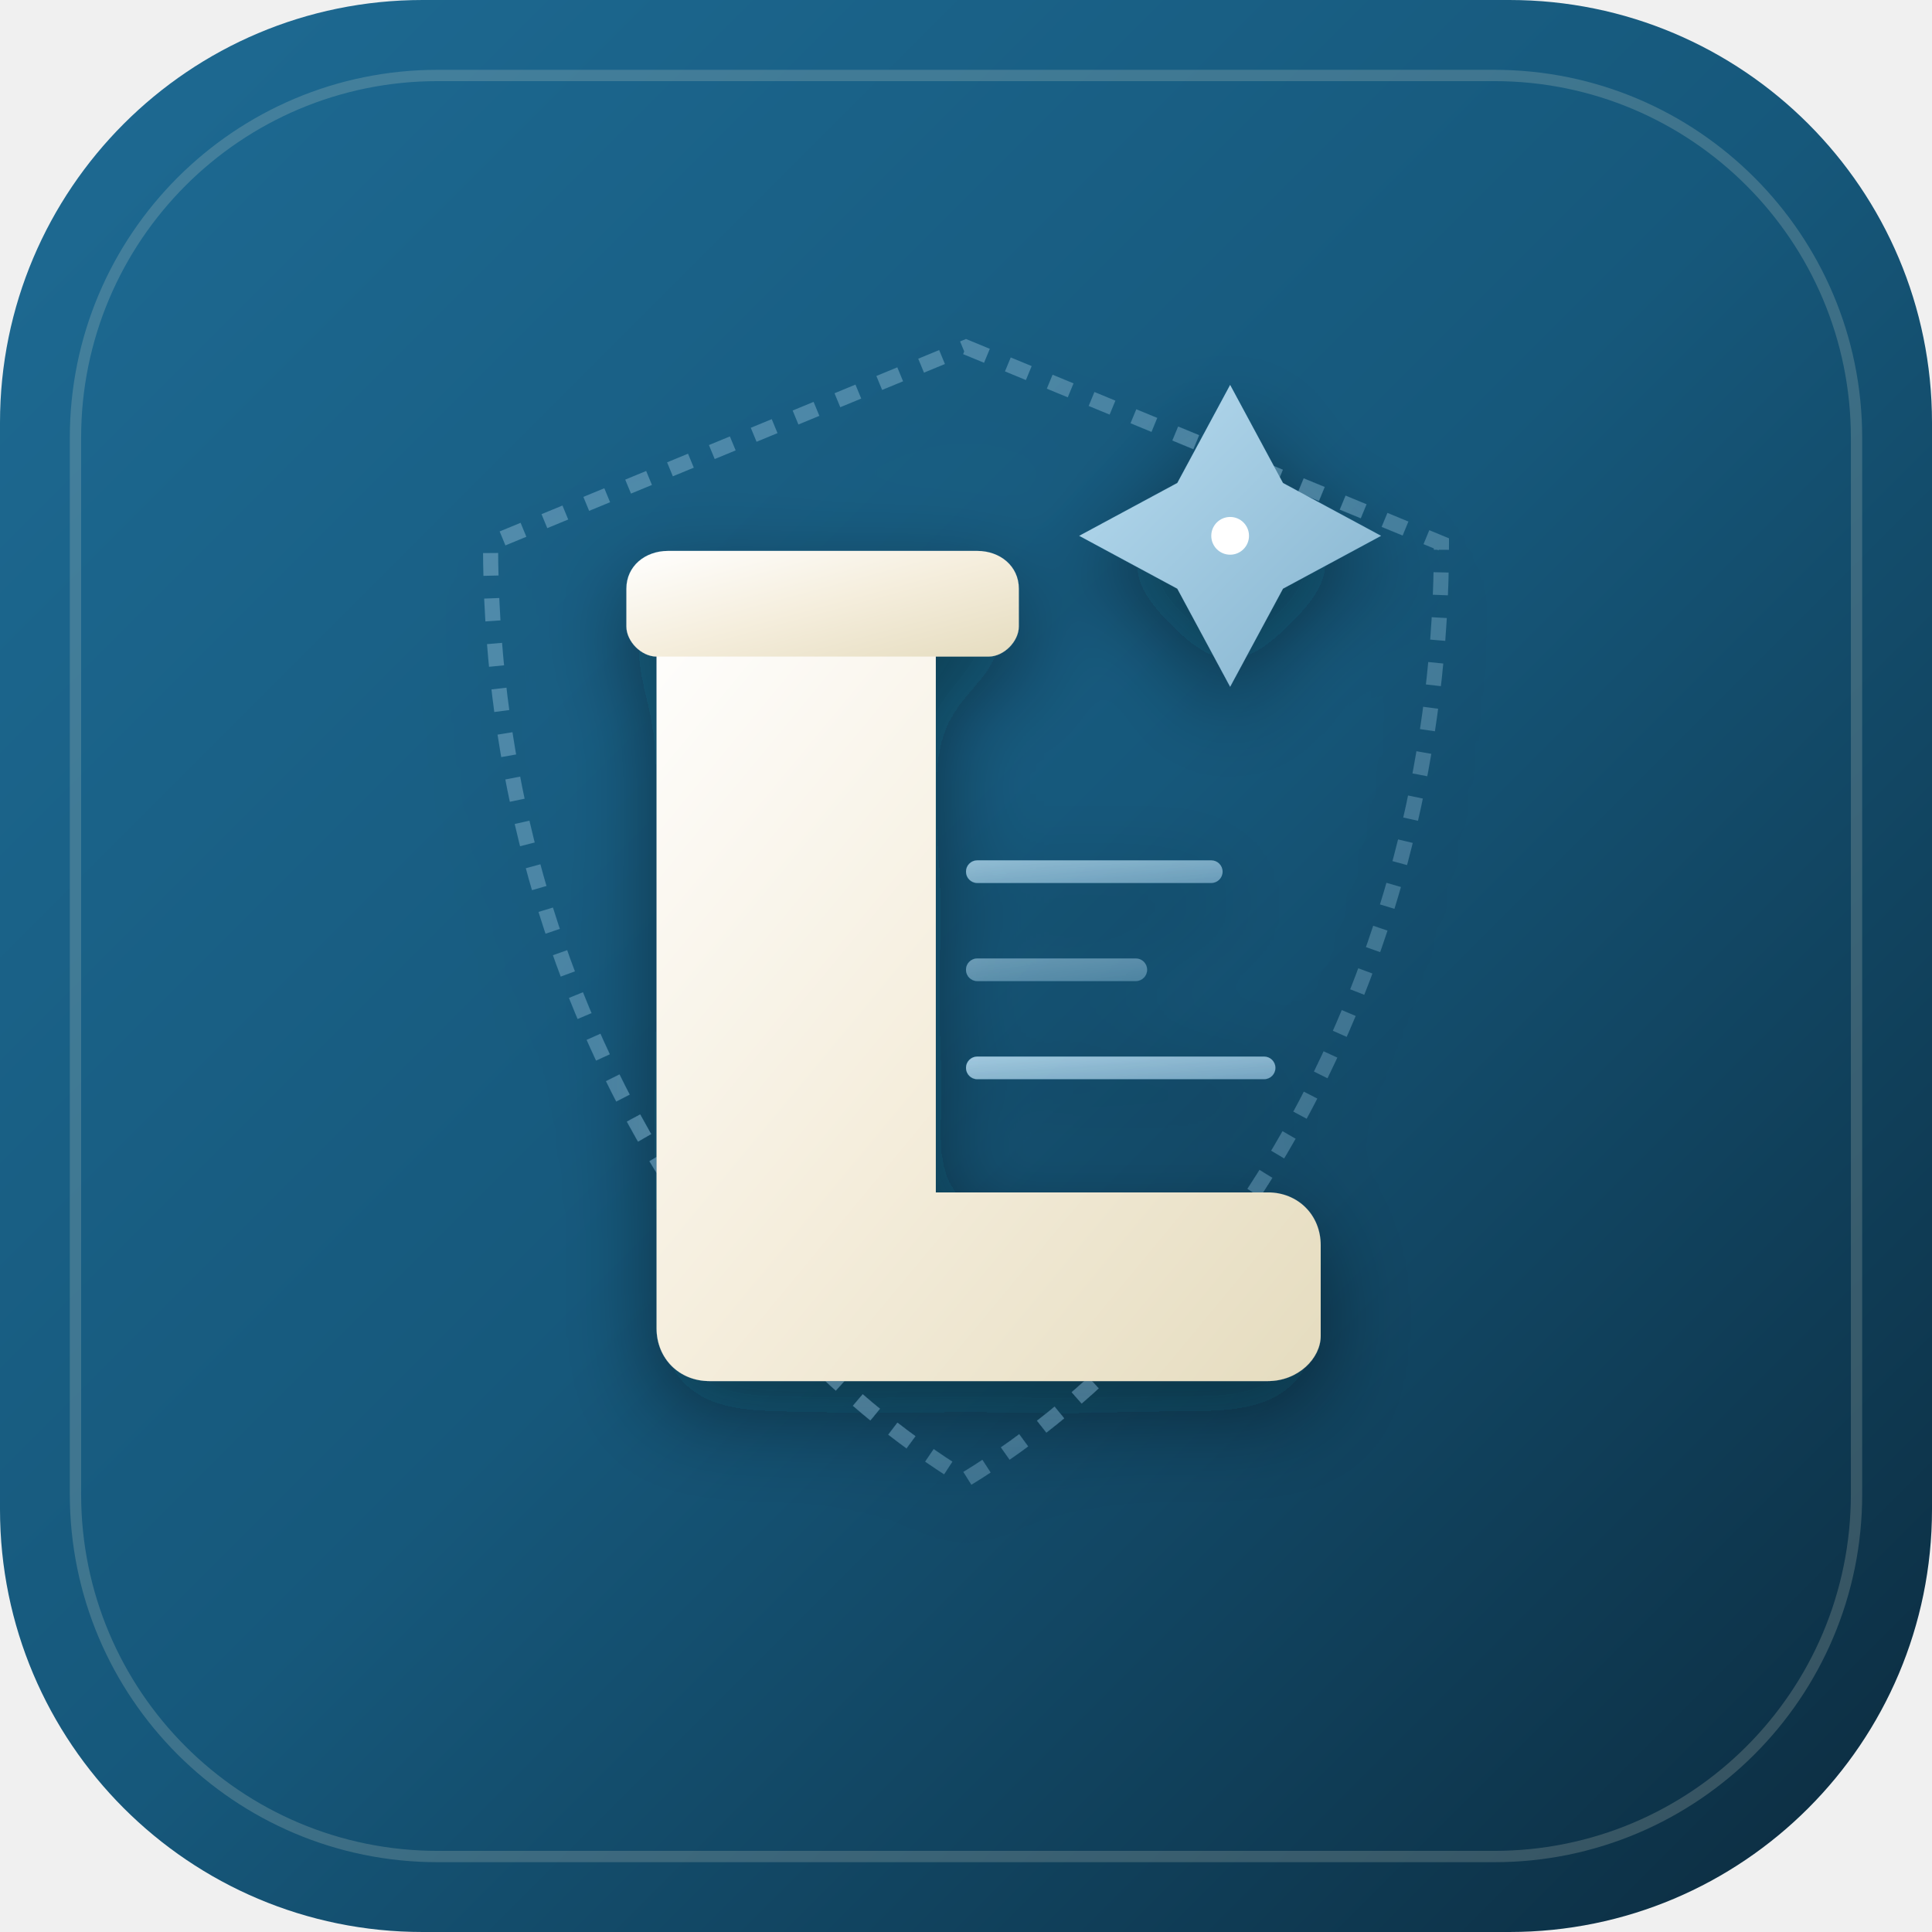
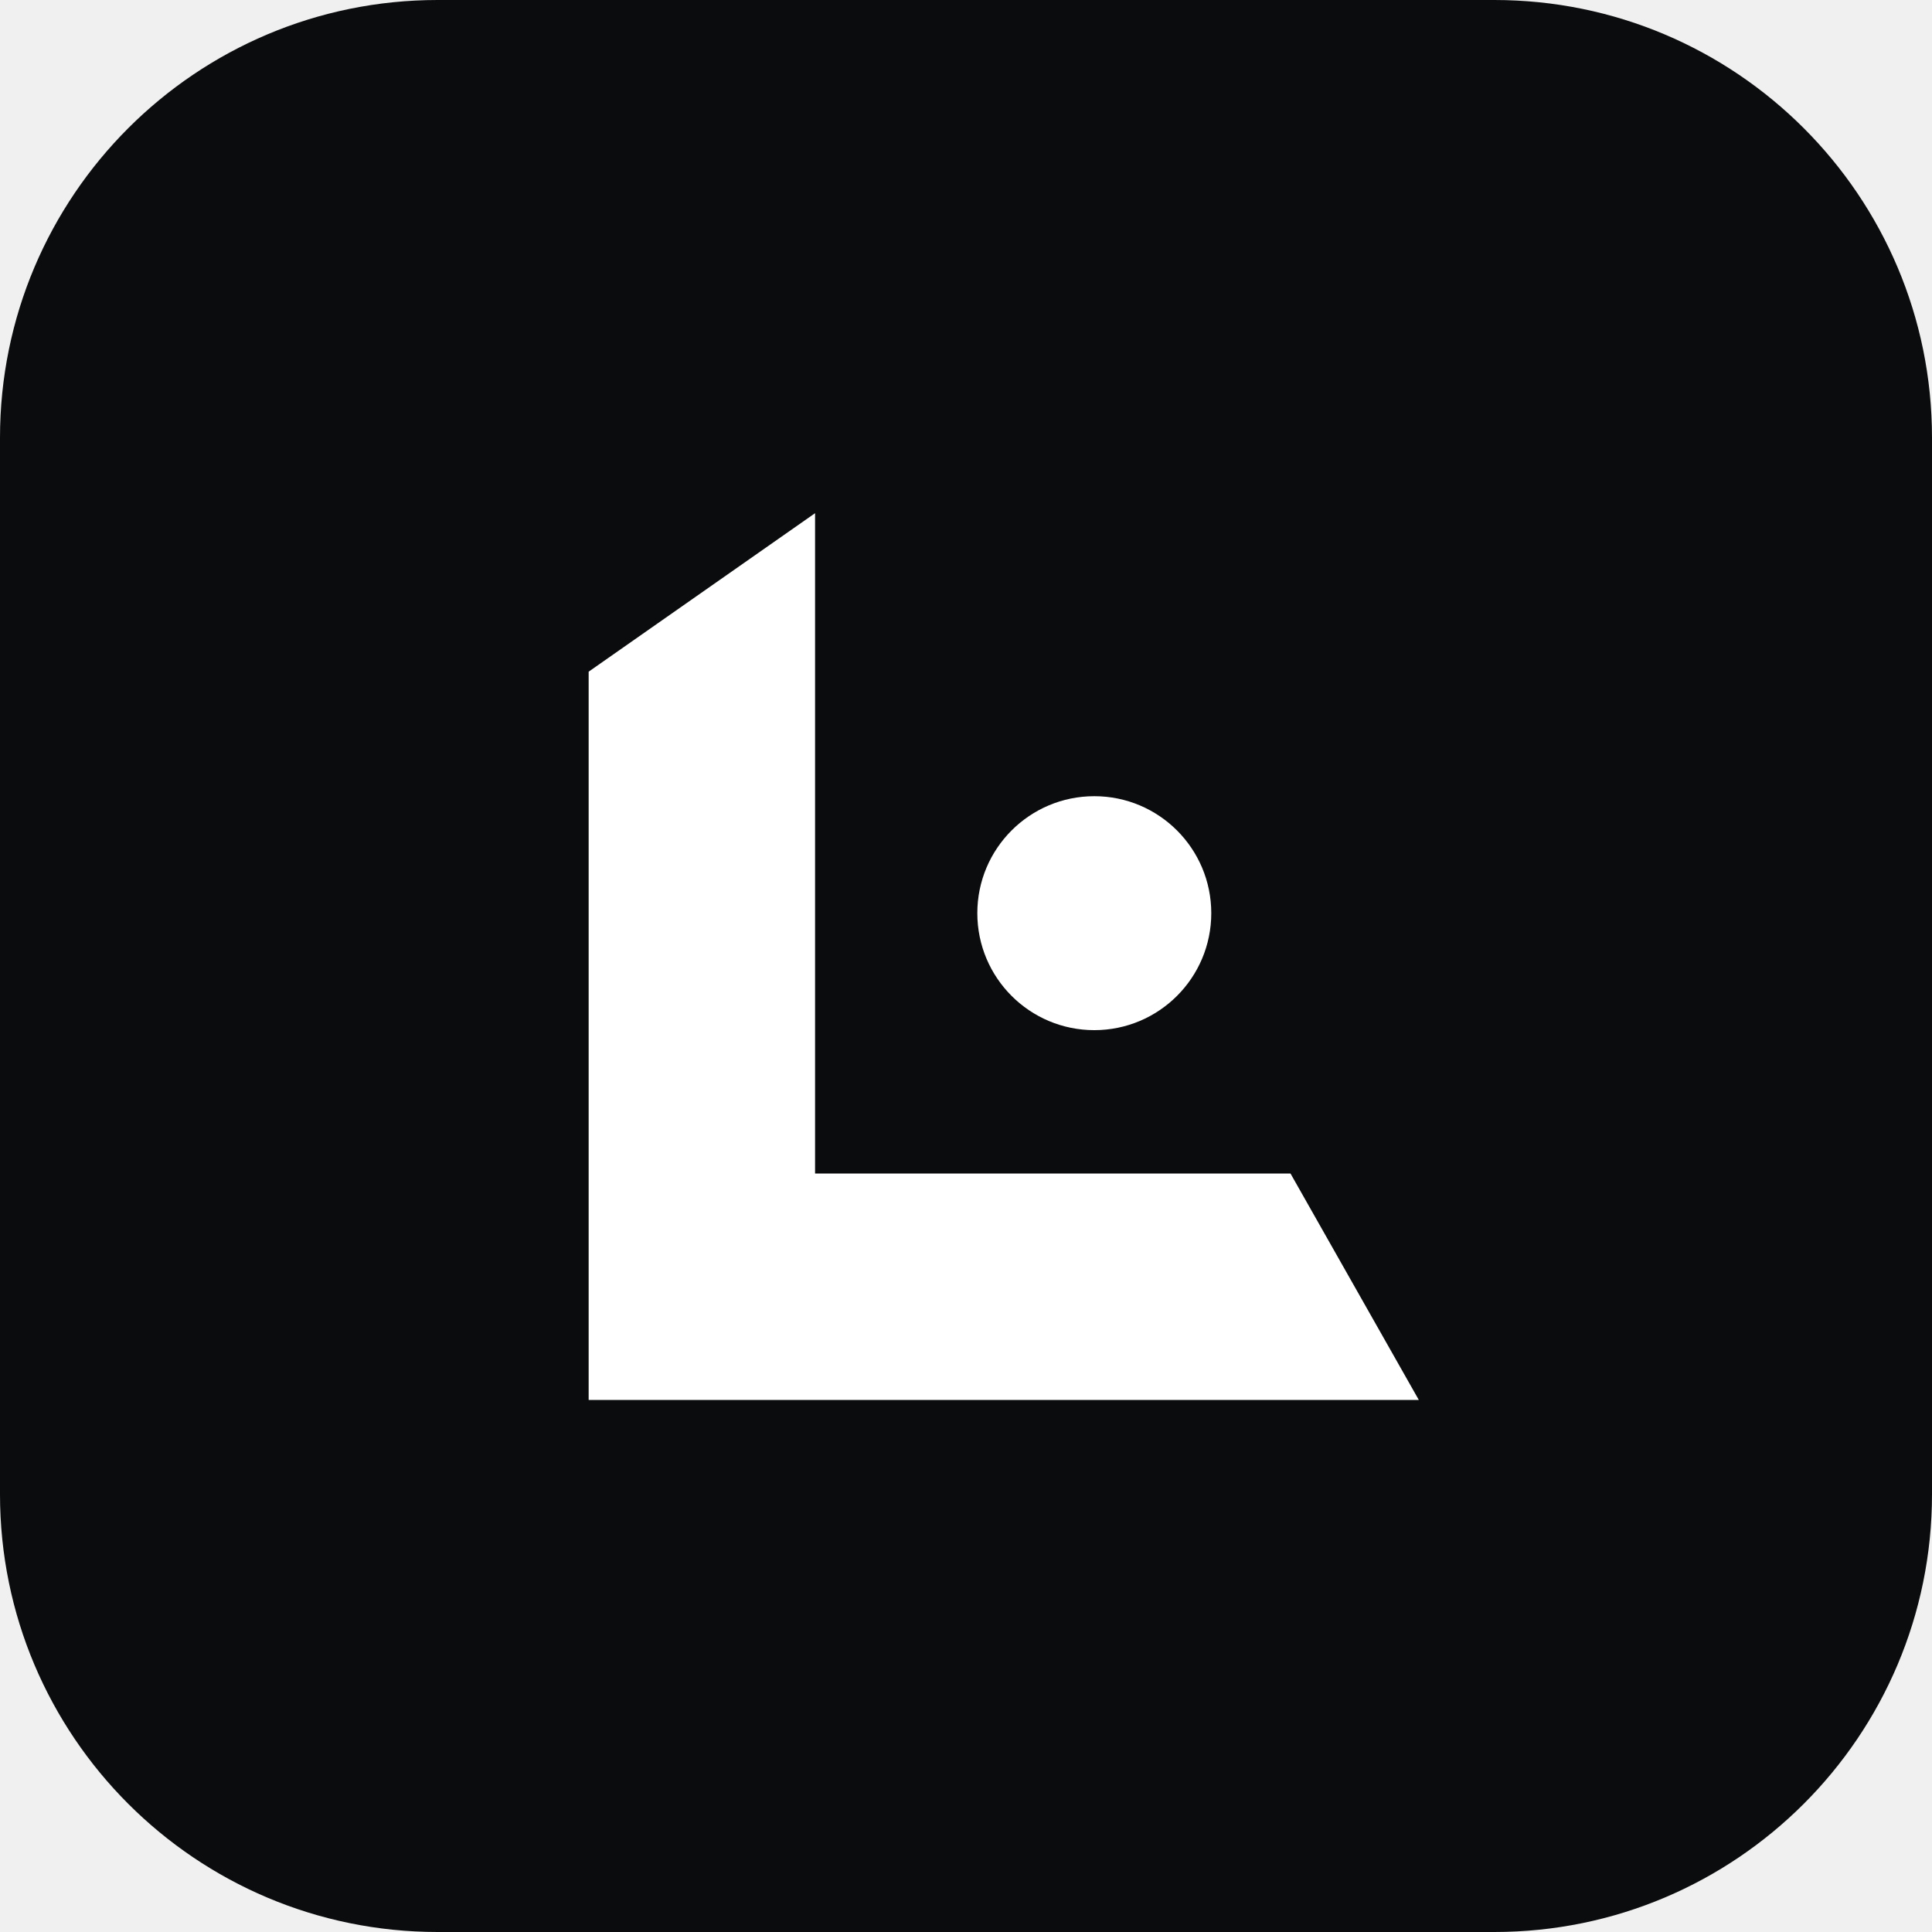
<svg xmlns="http://www.w3.org/2000/svg" viewBox="0 0 512 512" width="512" height="512">
-   <defs>
-     <linearGradient id="bgGrad" x1="0%" y1="0%" x2="100%" y2="100%">
-       <stop offset="0%" stop-color="#1E6B94" />
-       <stop offset="50%" stop-color="#16587B" />
-       <stop offset="100%" stop-color="#0B2A3D" />
-     </linearGradient>
-     <linearGradient id="creamGrad" x1="0%" y1="0%" x2="100%" y2="100%">
-       <stop offset="0%" stop-color="#FFFFFF" />
-       <stop offset="50%" stop-color="#F5EEDD" />
-       <stop offset="100%" stop-color="#E5DCBF" />
-     </linearGradient>
-     <linearGradient id="skyGrad" x1="0%" y1="0%" x2="100%" y2="100%">
-       <stop offset="0%" stop-color="#B8DCF0" />
-       <stop offset="100%" stop-color="#84B3CE" />
-     </linearGradient>
-     <filter id="shadow" x="-10%" y="-10%" width="130%" height="130%">
-       <feDropShadow dx="0" dy="8" stdDeviation="12" flood-color="#05141E" flood-opacity="0.45" />
-     </filter>
-   </defs>
-   <rect width="512" height="512" rx="112" fill="url(#bgGrad)" />
-   <rect x="20" y="20" width="472" height="472" rx="96" fill="none" stroke="#F5EEDD" stroke-width="3" stroke-opacity="0.18" />
-   <g filter="url(#shadow)">
-     <path d="M 256 92 L 382 144 C 382 254 328 348 256 392 C 184 348 130 254 130 144 Z" fill="none" stroke="url(#skyGrad)" stroke-width="4" stroke-opacity="0.35" stroke-dasharray="6 6" />
-     <path d="       M 188 152       L 248 152       L 248 316       L 336 316       C 344 316 350 322 350 330       L 350 354       C 350 360 344 366 336 366       L 188 366       C 180 366 174 360 174 352       L 174 166       C 174 158 180 152 188 152       Z     " fill="url(#creamGrad)" />
-     <path d="       M 166 156       C 166 150 171 146 177 146       L 259 146       C 265 146 270 150 270 156       L 270 166       C 270 170 266 174 262 174       L 248 174       L 188 174       L 174 174       C 170 174 166 170 166 166       Z     " fill="url(#creamGrad)" />
-     <path d="M 326 182 L 340 156 L 366 142 L 340 128 L 326 102 L 312 128 L 286 142 L 312 156 Z" fill="url(#skyGrad)" />
-     <circle cx="326" cy="142" r="5" fill="#FFFFFF" />
-     <rect x="256" y="228" width="68" height="6" rx="3" fill="url(#skyGrad)" fill-opacity="0.75" />
-     <rect x="256" y="254" width="48" height="6" rx="3" fill="url(#skyGrad)" fill-opacity="0.5" />
-     <rect x="256" y="280" width="82" height="6" rx="3" fill="url(#skyGrad)" fill-opacity="0.85" />
+   <rect width="512" height="512" rx="116" fill="#0B0C0D" />
+   <g transform="translate(96 96) scale(10)" fill="#FFFFFF">
+     <path d="M6 8.2 L12 4 V21.5 H24.6 L28 27.5 H6 Z" />
+     <circle cx="19.4" cy="14.6" r="3.1" />
  </g>
</svg>
